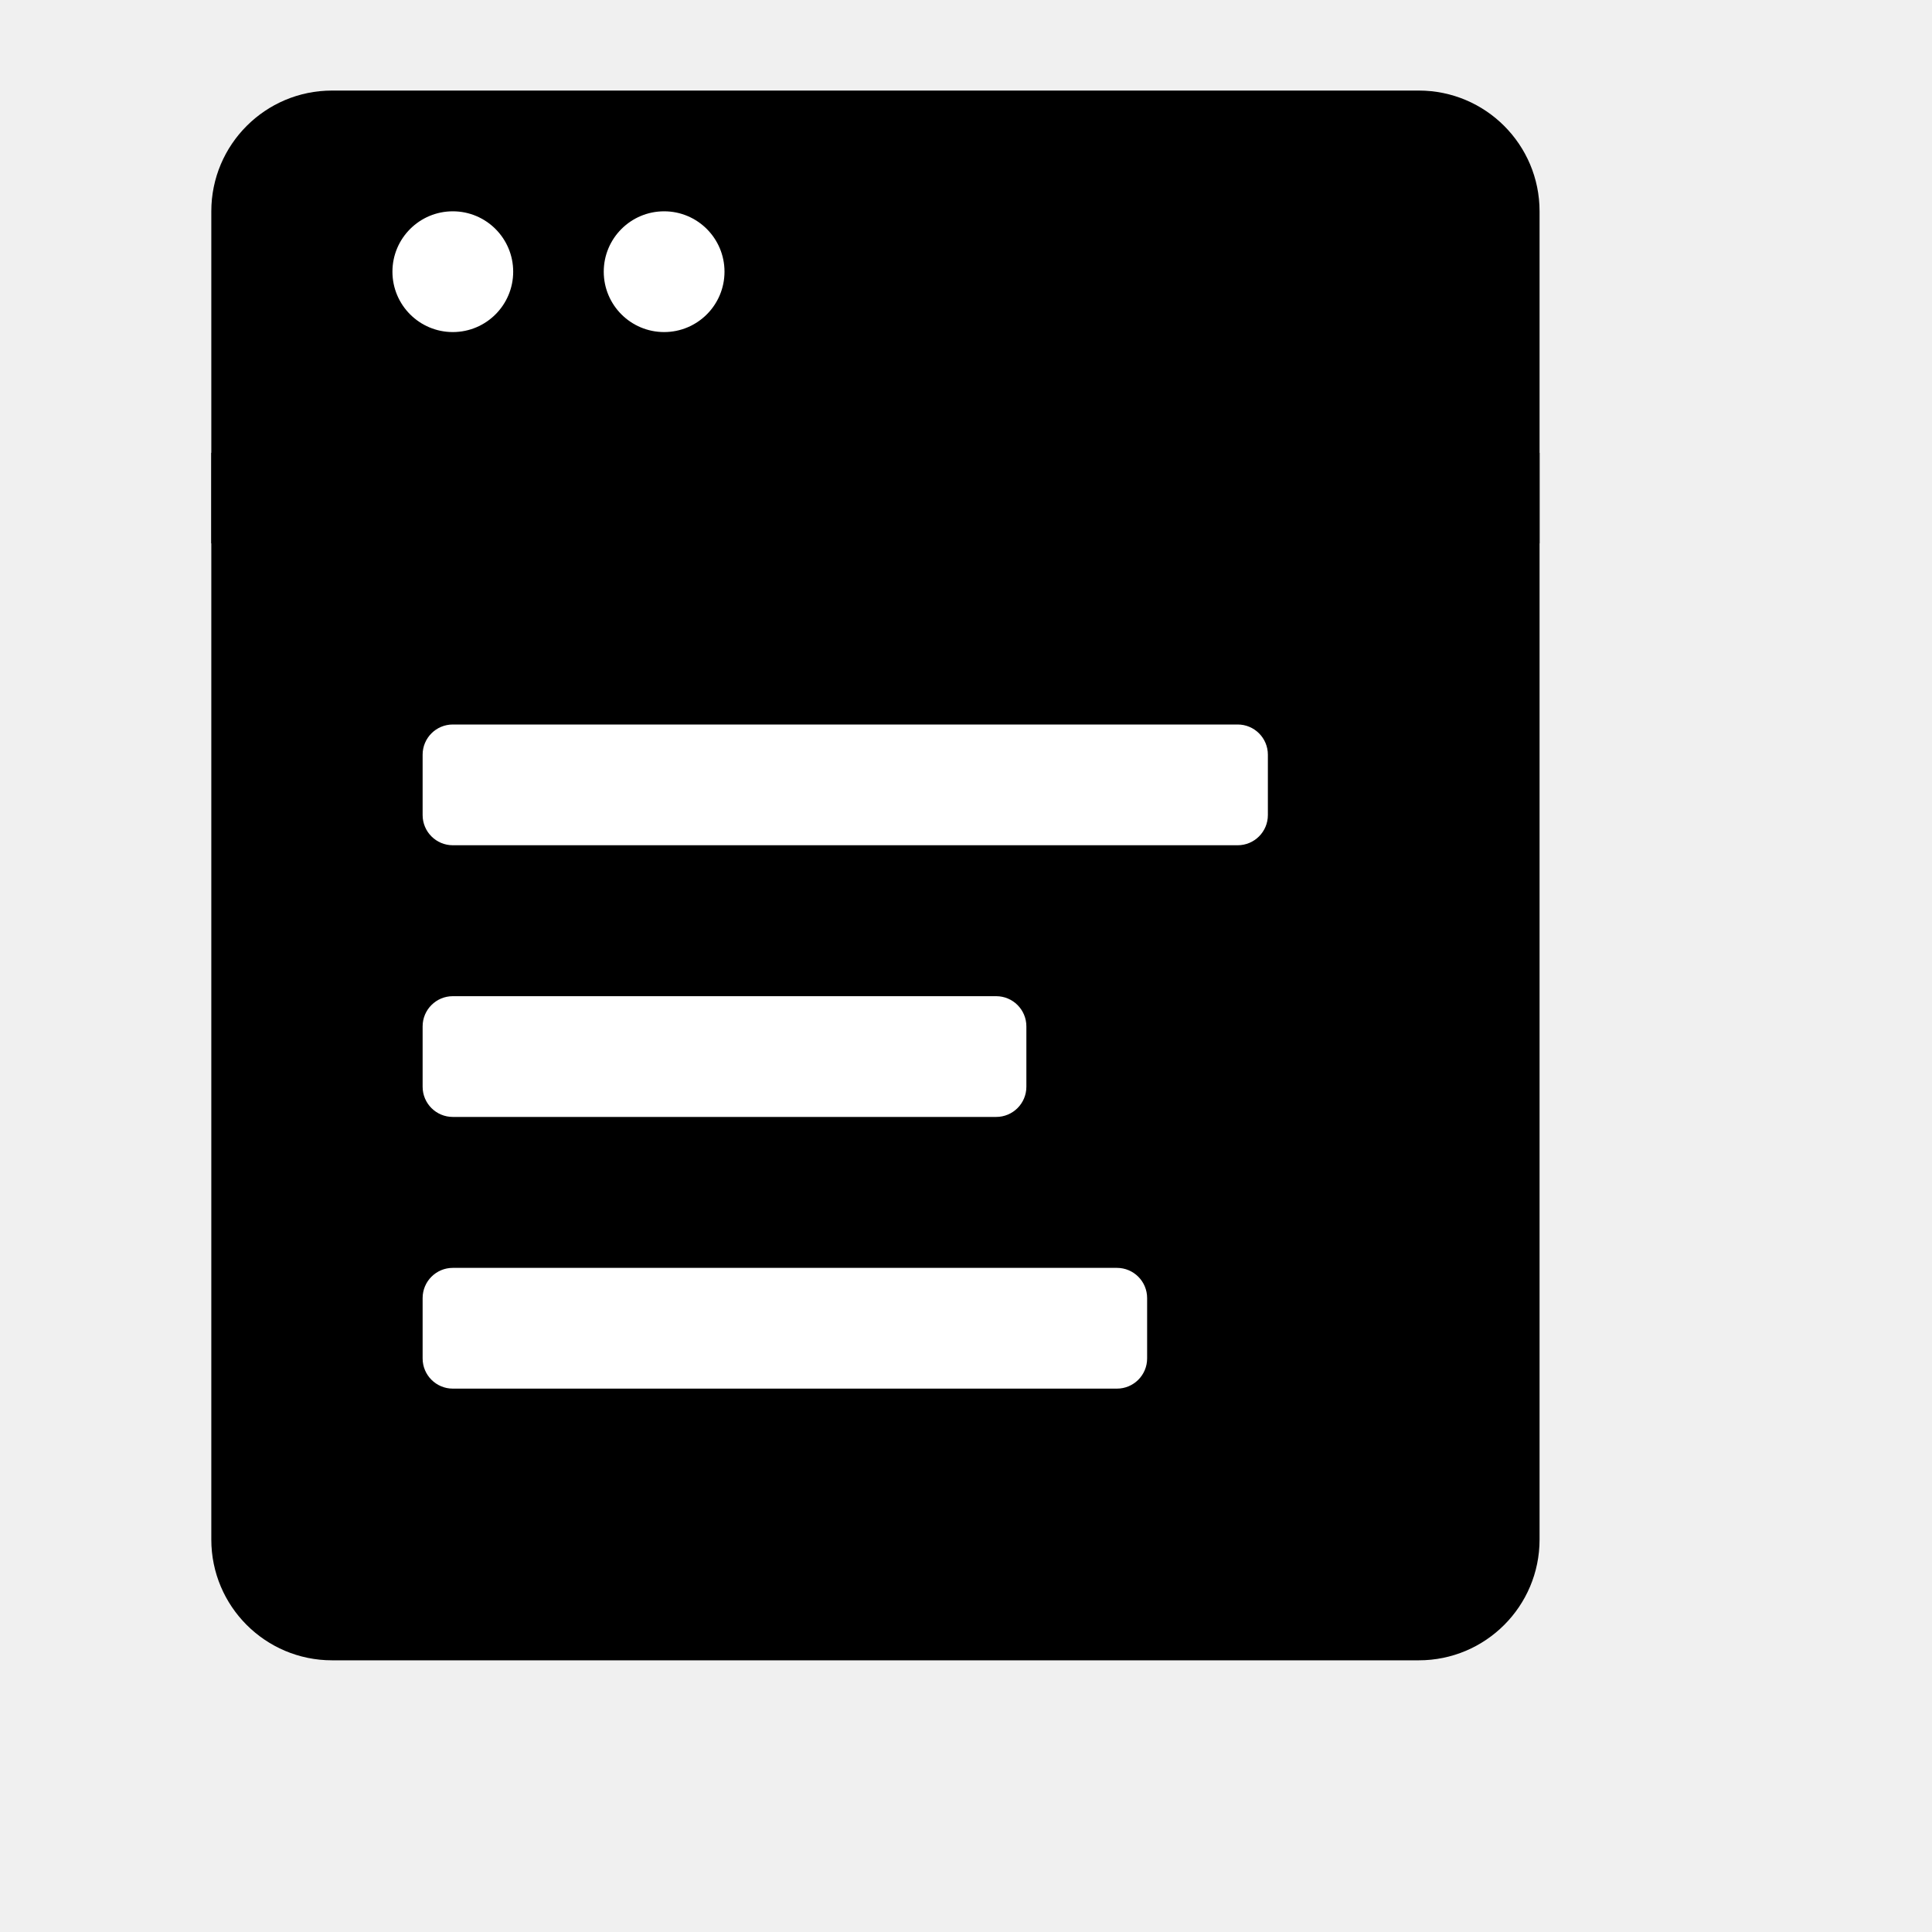
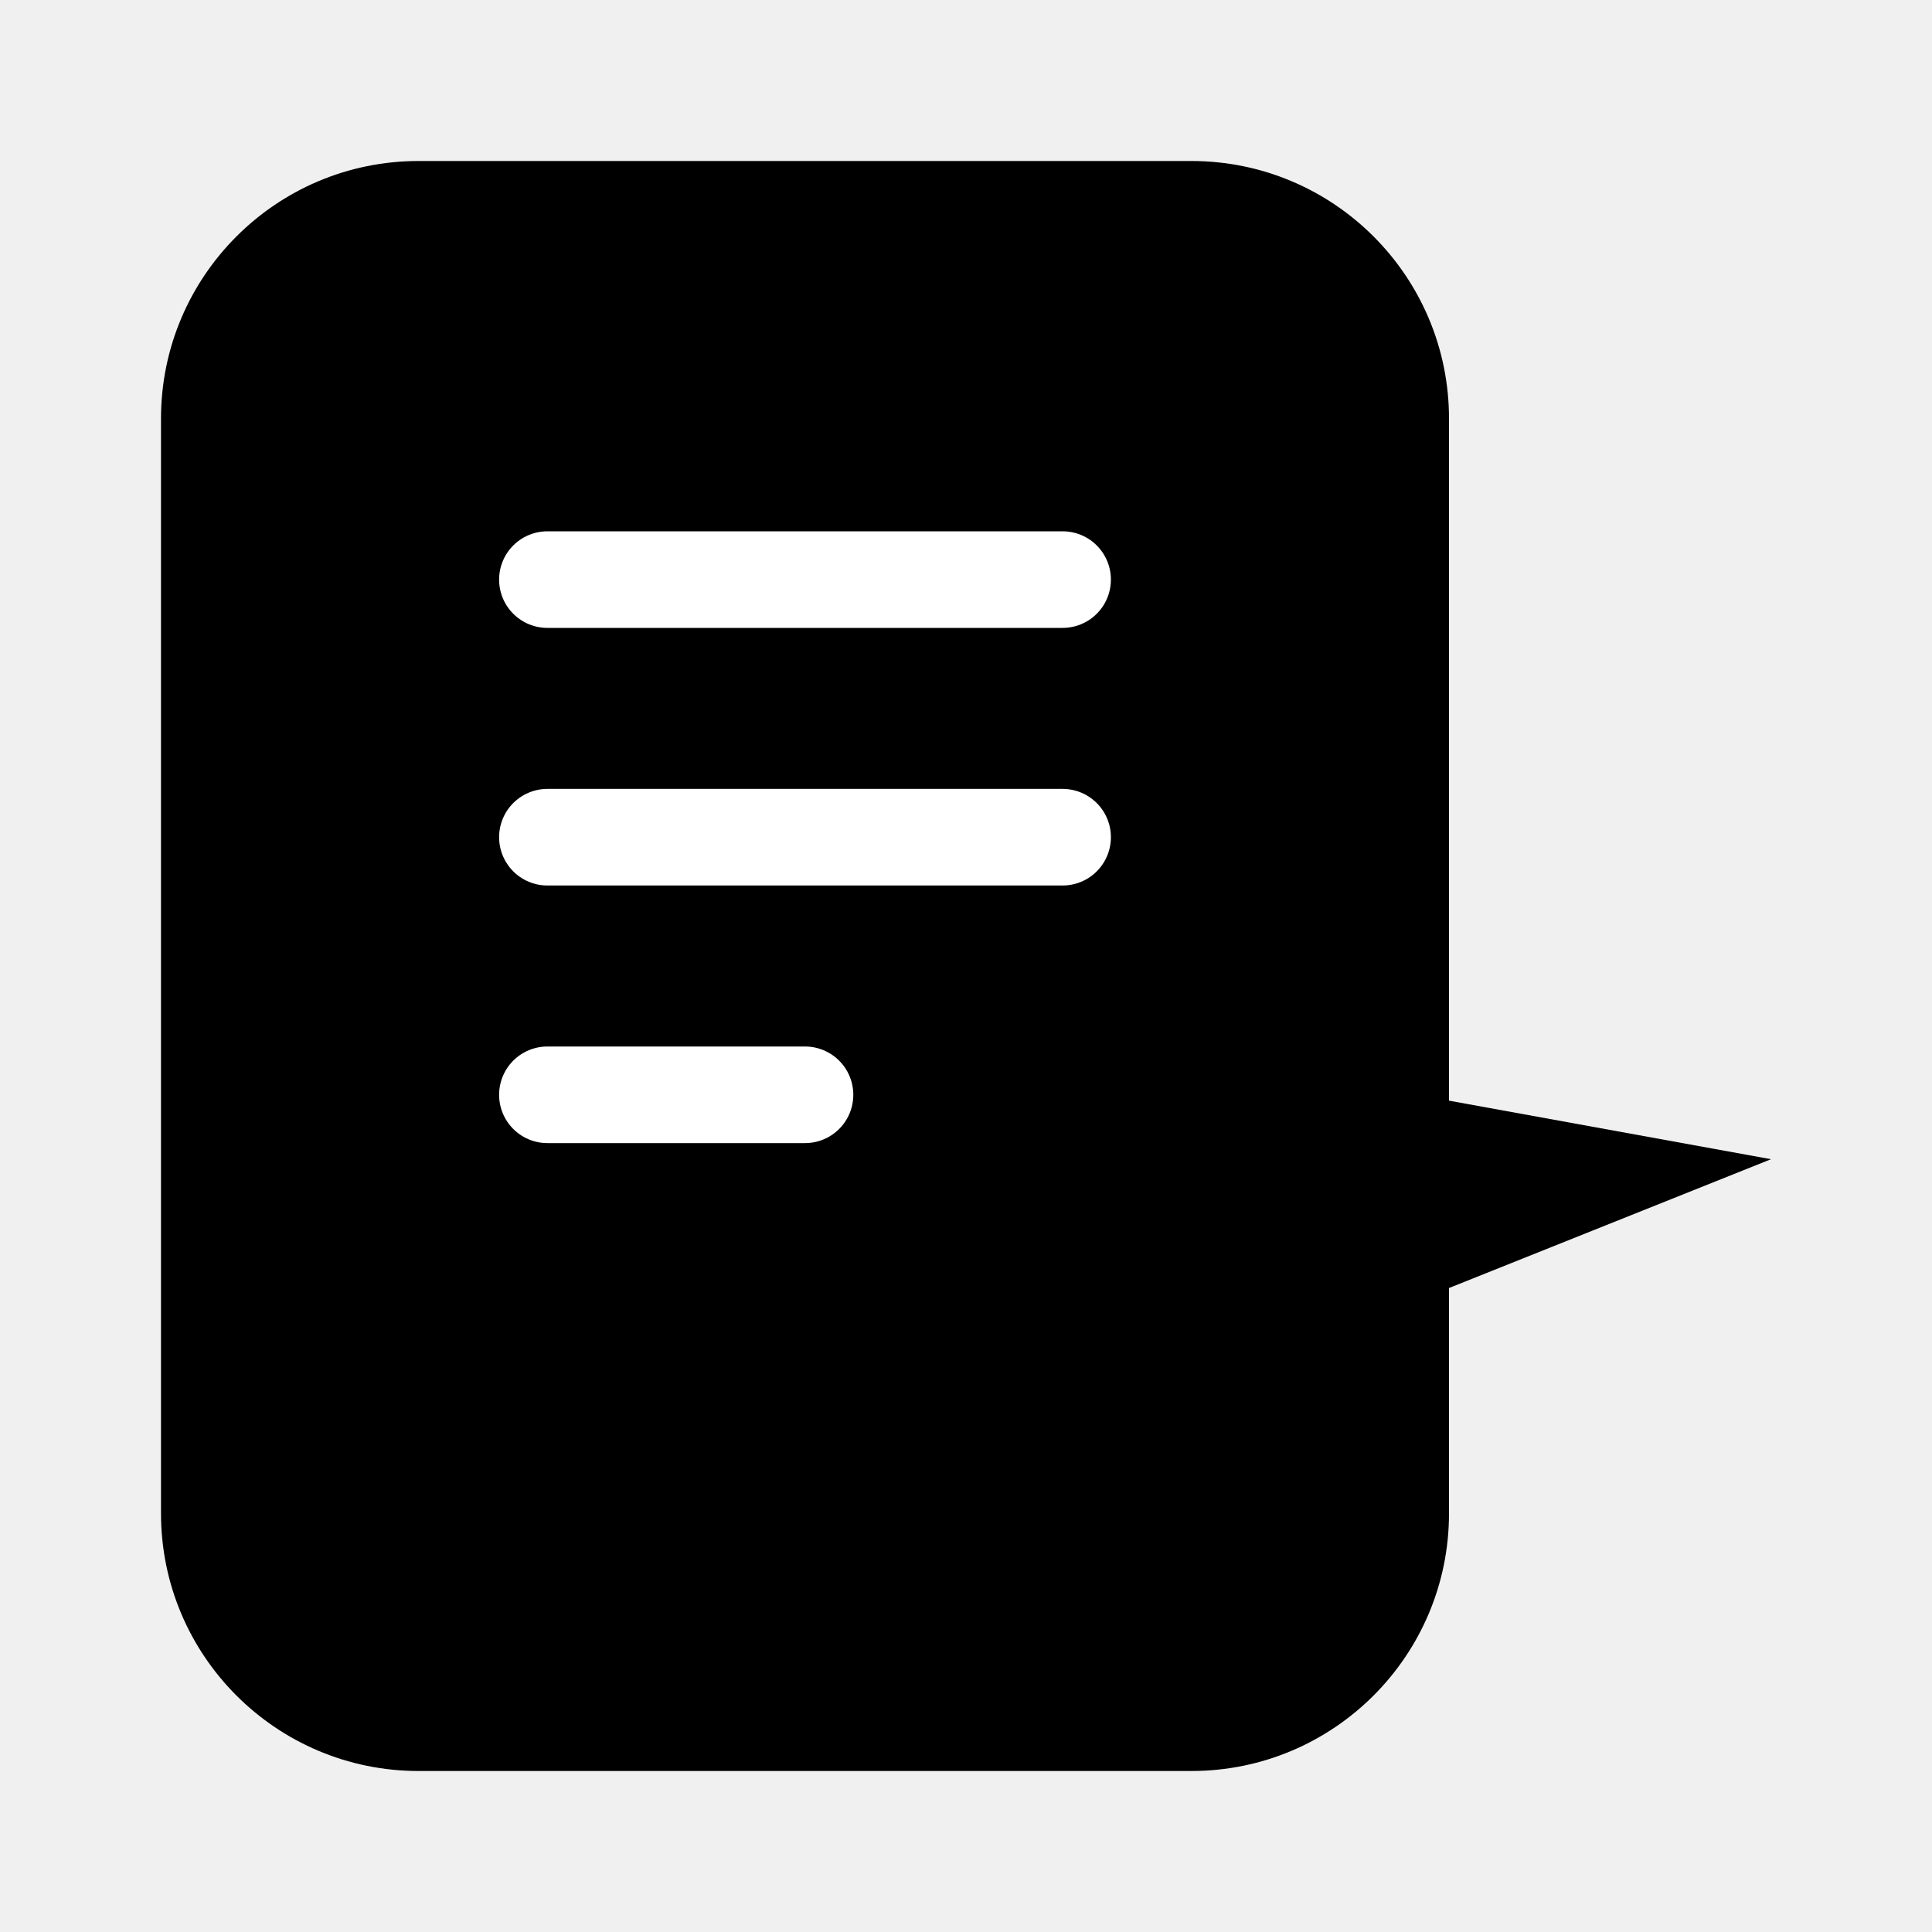
- <svg xmlns="http://www.w3.org/2000/svg" width="64" height="64" viewBox="0 0 64 64">
-   <rect x="7" y="3" width="44" height="52" rx="4" fill="black" />
-   <rect x="7" y="15" width="44" height="3" fill="black" />
-   <circle cx="15" cy="9" r="2" fill="white" />
-   <circle cx="22" cy="9" r="2" fill="white" />
-   <rect x="14" y="24" width="28" height="4" rx="1" fill="white" />
-   <rect x="14" y="33" width="20" height="4" rx="1" fill="white" />
-   <rect x="14" y="42" width="24" height="4" rx="1" fill="white" />
+ <svg xmlns="http://www.w3.org/2000/svg" width="64" height="64" viewBox="0 0 60 60">
+   <rect x="5" y="5" width="40" height="50" rx="8" fill="black" />
+   <path d="M17 18H33" stroke="white" stroke-width="3" stroke-linecap="round" />
+   <path d="M17 26H33" stroke="white" stroke-width="3" stroke-linecap="round" />
+   <path d="M17 34H25" stroke="white" stroke-width="3" stroke-linecap="round" />
+   <path d="M33 32L41 50L45 40L55 36L33 32Z" fill="black" />
</svg>
